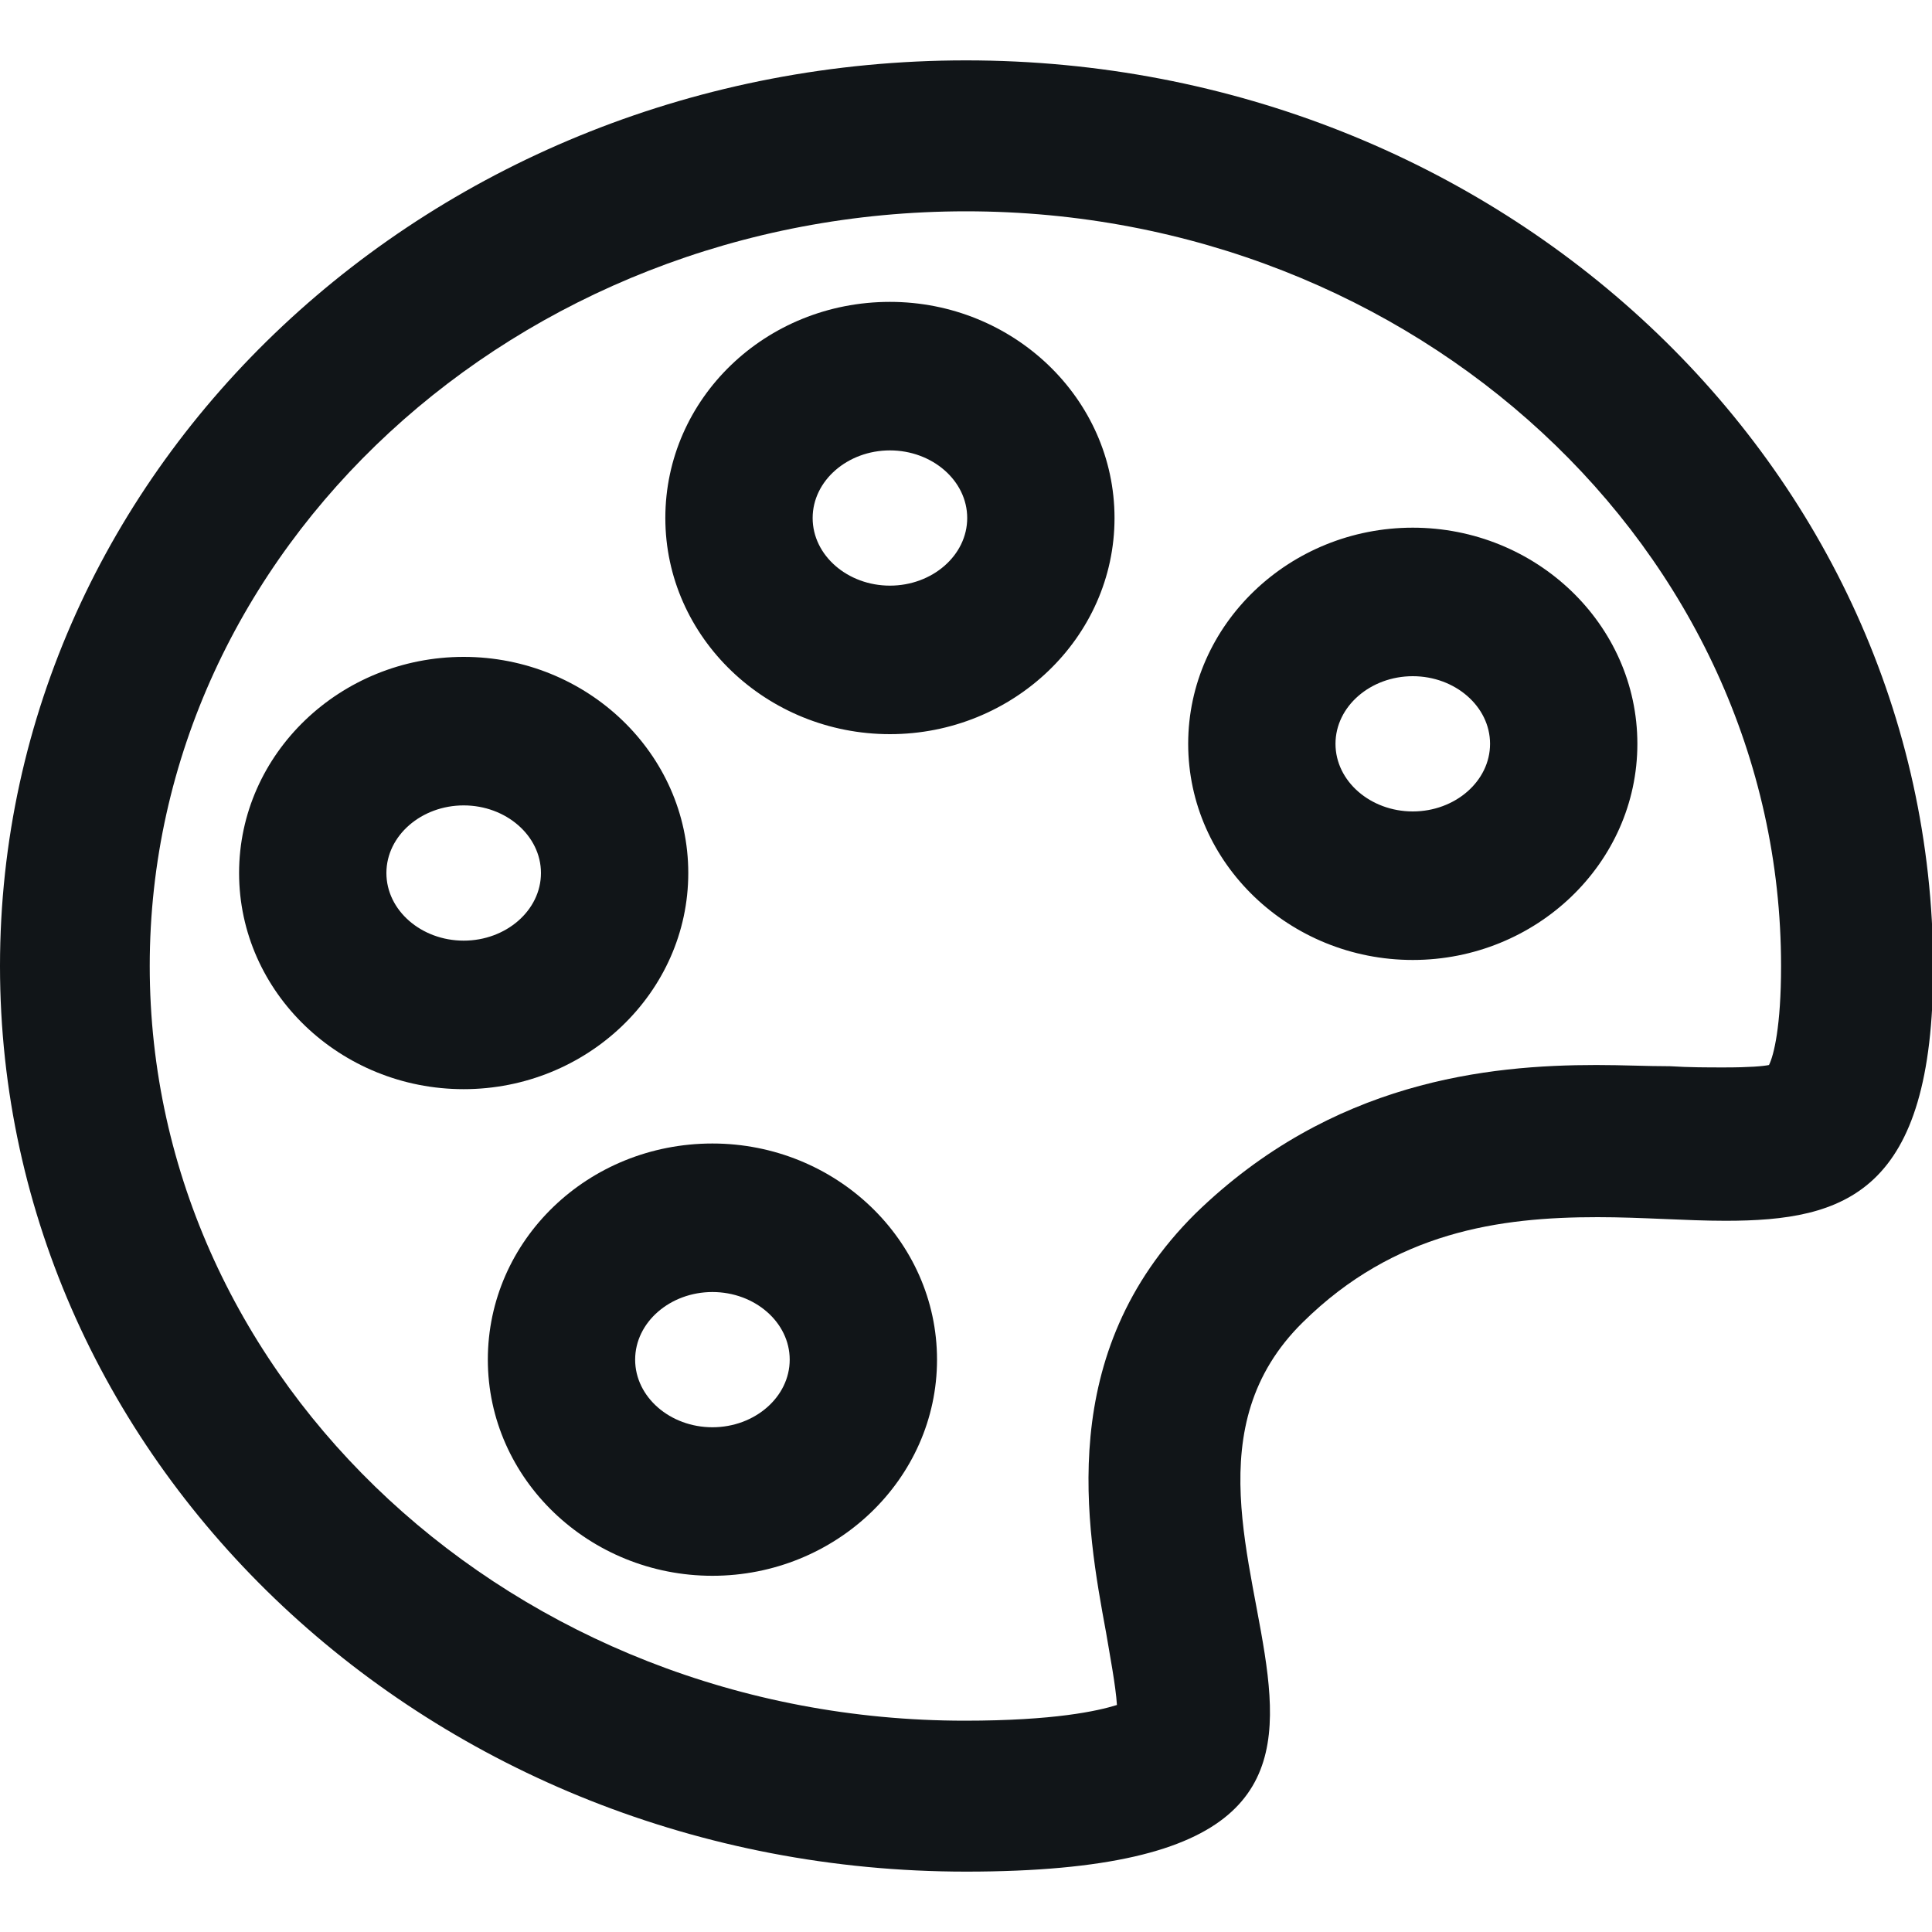
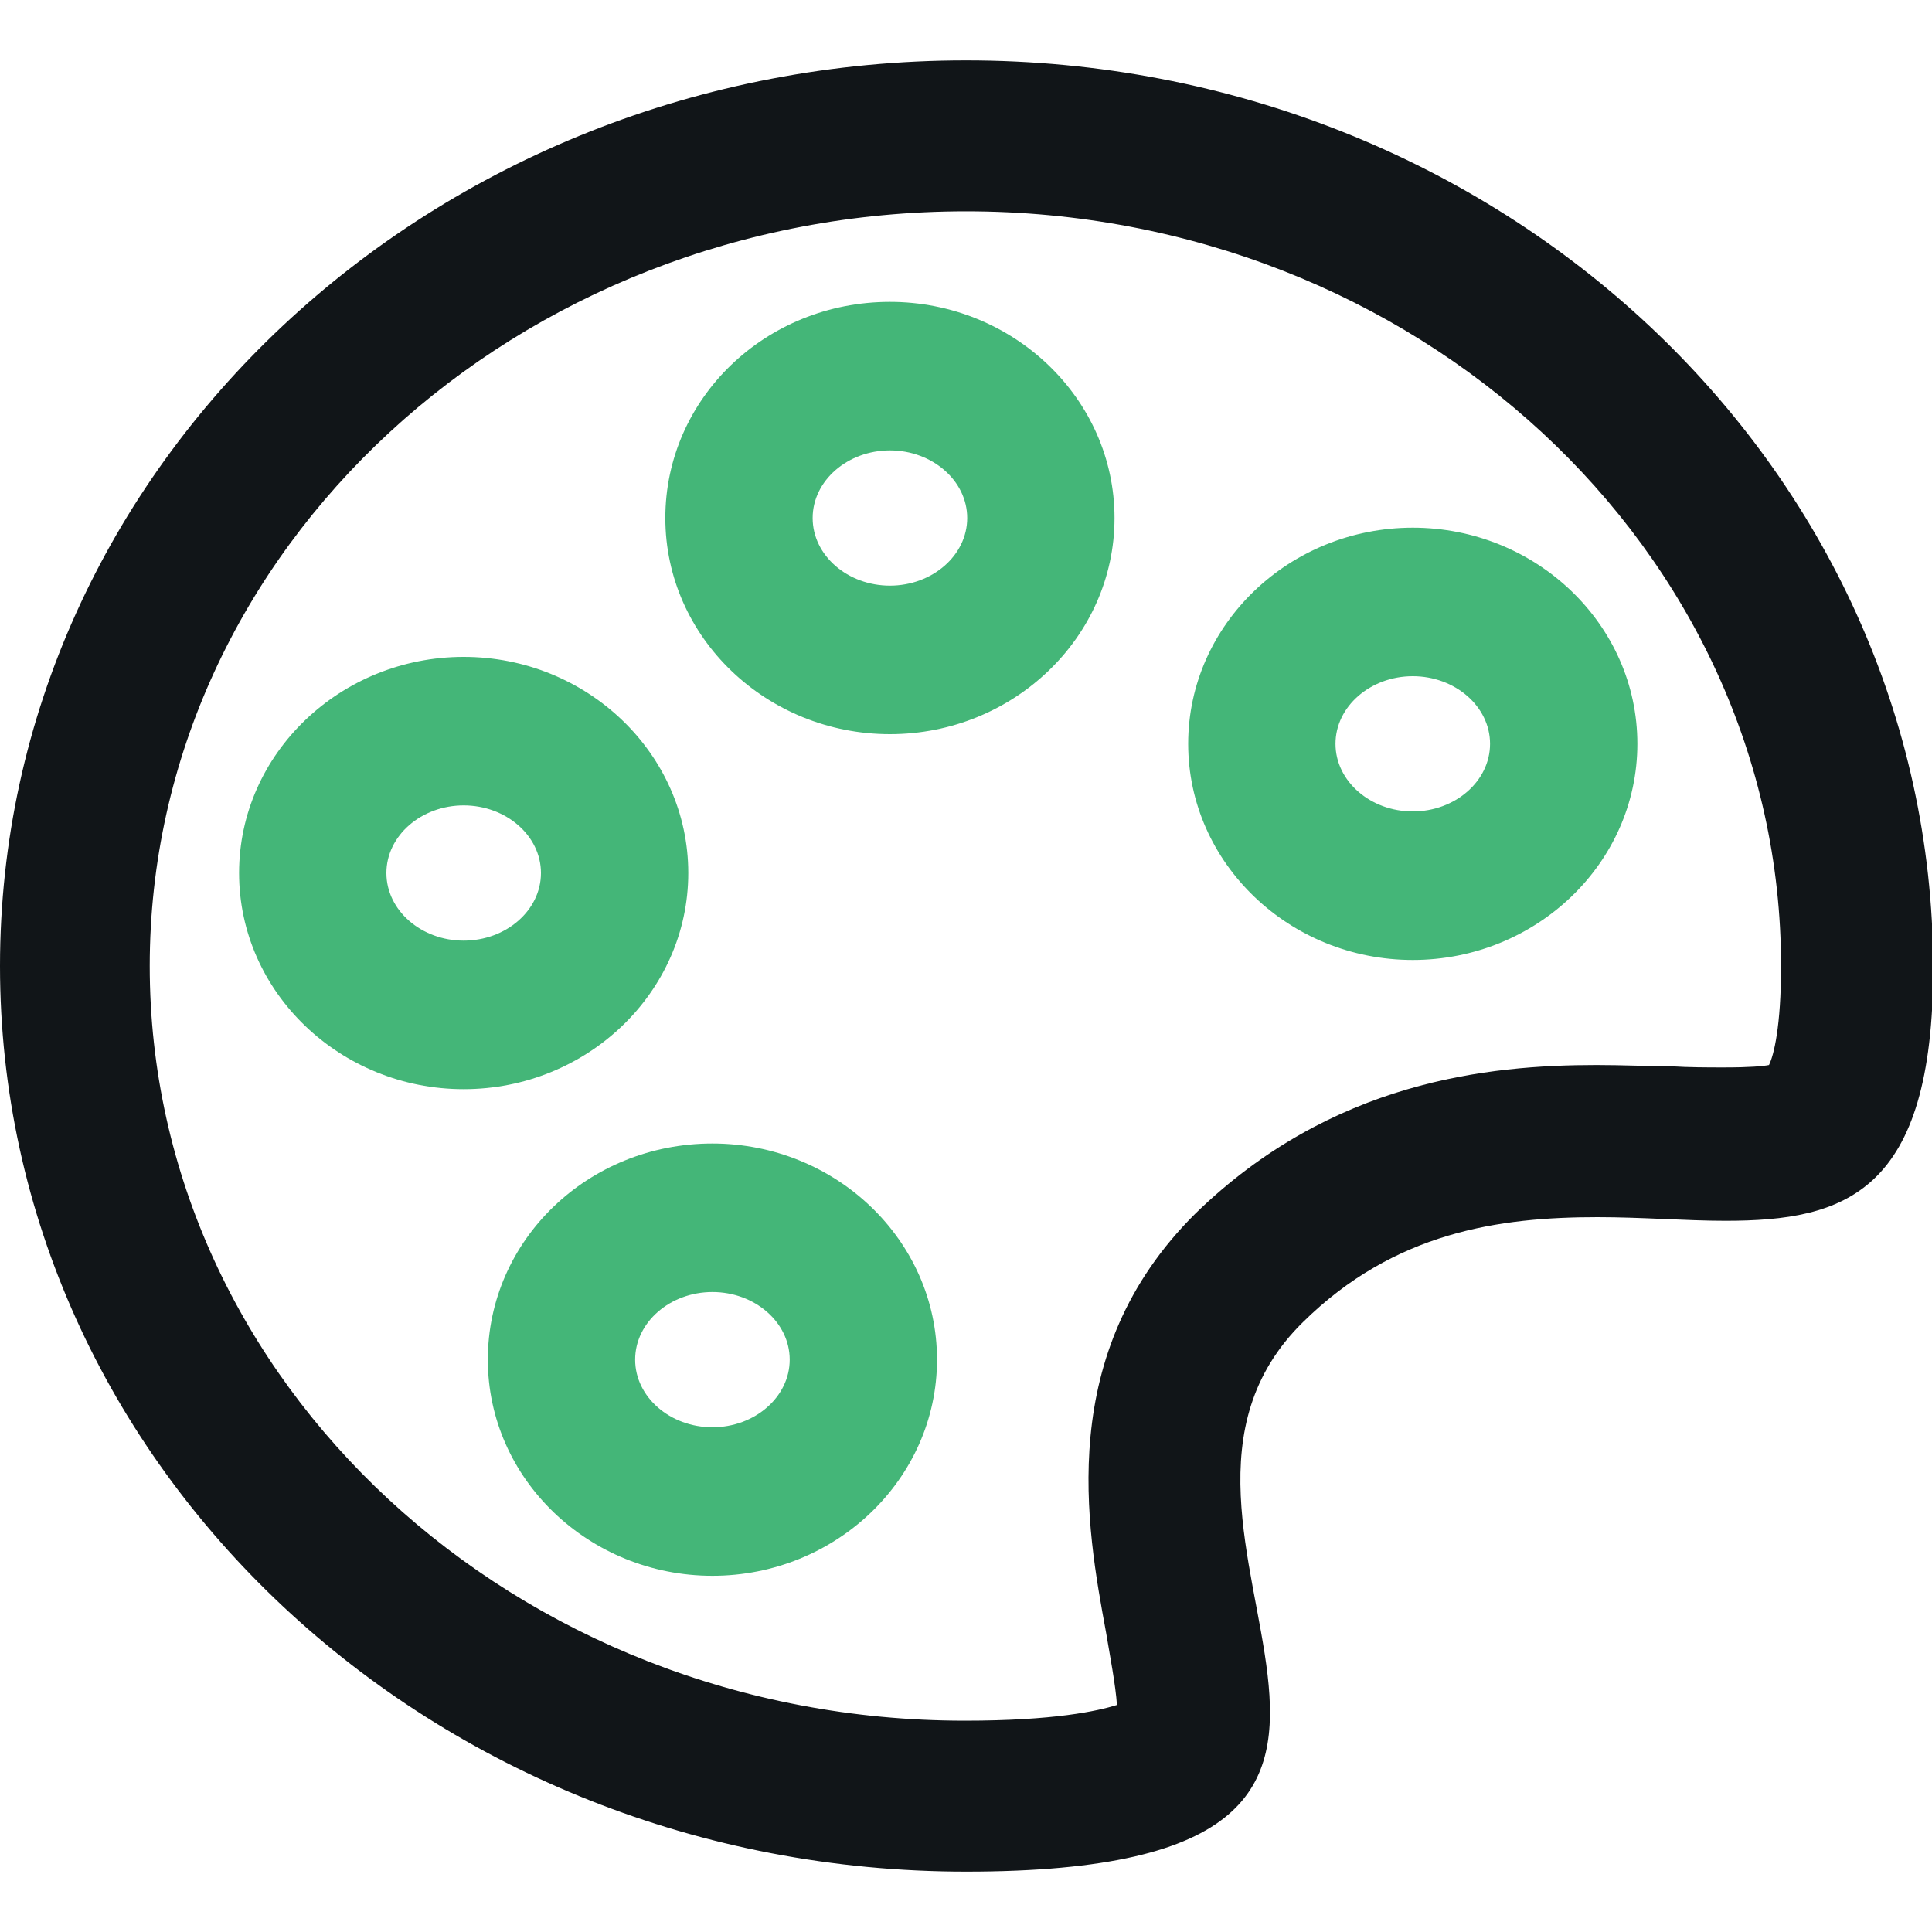
<svg xmlns="http://www.w3.org/2000/svg" fill="#111518" width="800px" height="800px" viewBox="0 0 16 16">
  <path d="M8 .5C3.58.5 0 3.86 0 8s3.58 7.5 8 7.5c4.69 0 1.04-2.83 2.79-4.55.76-.75 1.63-.87 2.44-.87.37 0 .73.03 1.06.03.99 0 1.72-.23 1.72-2.1C16 3.86 12.42.5 8 .5zm6.65 8.32c-.05.01-.16.02-.37.02-.14 0-.29 0-.45-.01-.19 0-.39-.01-.61-.01-.89 0-2.19.13-3.32 1.23-1.17 1.16-.9 2.6-.74 3.47.03.18.08.44.09.6-.16.05-.52.13-1.26.13-3.72 0-6.75-2.8-6.75-6.25S4.28 1.75 8 1.75s6.75 2.8 6.75 6.25c0 .5-.06.74-.1.82z" />
-   <path d="M5.9 9.47c-1.03 0-1.86.8-1.86 1.79s.84 1.79 1.86 1.79 1.86-.8 1.86-1.79-.84-1.79-1.86-1.79zm0 2.35c-.35 0-.64-.25-.64-.56s.29-.56.64-.56.64.25.64.56-.29.56-.64.56zm-.2-4.59c0-.99-.84-1.79-1.86-1.79s-1.86.8-1.86 1.79.84 1.79 1.86 1.79 1.86-.8 1.86-1.79zm-1.86.56c-.35 0-.64-.25-.64-.56s.29-.56.64-.56.64.25.64.56-.29.56-.64.56zM7.37 2.5c-1.03 0-1.86.8-1.86 1.79s.84 1.79 1.86 1.79 1.86-.8 1.86-1.79S8.39 2.5 7.37 2.5zm0 2.35c-.35 0-.64-.25-.64-.56s.29-.56.64-.56.64.25.64.56-.29.56-.64.56zm2.47 1.31c0 .99.84 1.79 1.86 1.79s1.86-.8 1.86-1.79-.84-1.79-1.86-1.79-1.86.8-1.86 1.79zm2.5 0c0 .31-.29.56-.64.56s-.64-.25-.64-.56.29-.56.64-.56.64.25.64.56z" />
+   <path fill="#44B678" d="M5.9 9.47c-1.03 0-1.86.8-1.86 1.79s.84 1.79 1.86 1.79 1.86-.8 1.86-1.79-.84-1.79-1.86-1.79zm0 2.35c-.35 0-.64-.25-.64-.56s.29-.56.64-.56.64.25.64.56-.29.56-.64.56zm-.2-4.59c0-.99-.84-1.79-1.86-1.79s-1.86.8-1.86 1.79.84 1.79 1.86 1.79 1.86-.8 1.86-1.79zm-1.86.56c-.35 0-.64-.25-.64-.56s.29-.56.64-.56.64.25.64.56-.29.56-.64.56zM7.37 2.5c-1.03 0-1.86.8-1.86 1.79s.84 1.79 1.86 1.79 1.86-.8 1.86-1.79S8.39 2.5 7.37 2.5zm0 2.35c-.35 0-.64-.25-.64-.56s.29-.56.64-.56.64.25.64.56-.29.56-.64.56zm2.47 1.31c0 .99.84 1.79 1.86 1.79s1.86-.8 1.86-1.79-.84-1.79-1.86-1.79-1.86.8-1.86 1.79zm2.5 0c0 .31-.29.56-.64.56s-.64-.25-.64-.56.29-.56.64-.56.64.25.64.56z" />
</svg>
